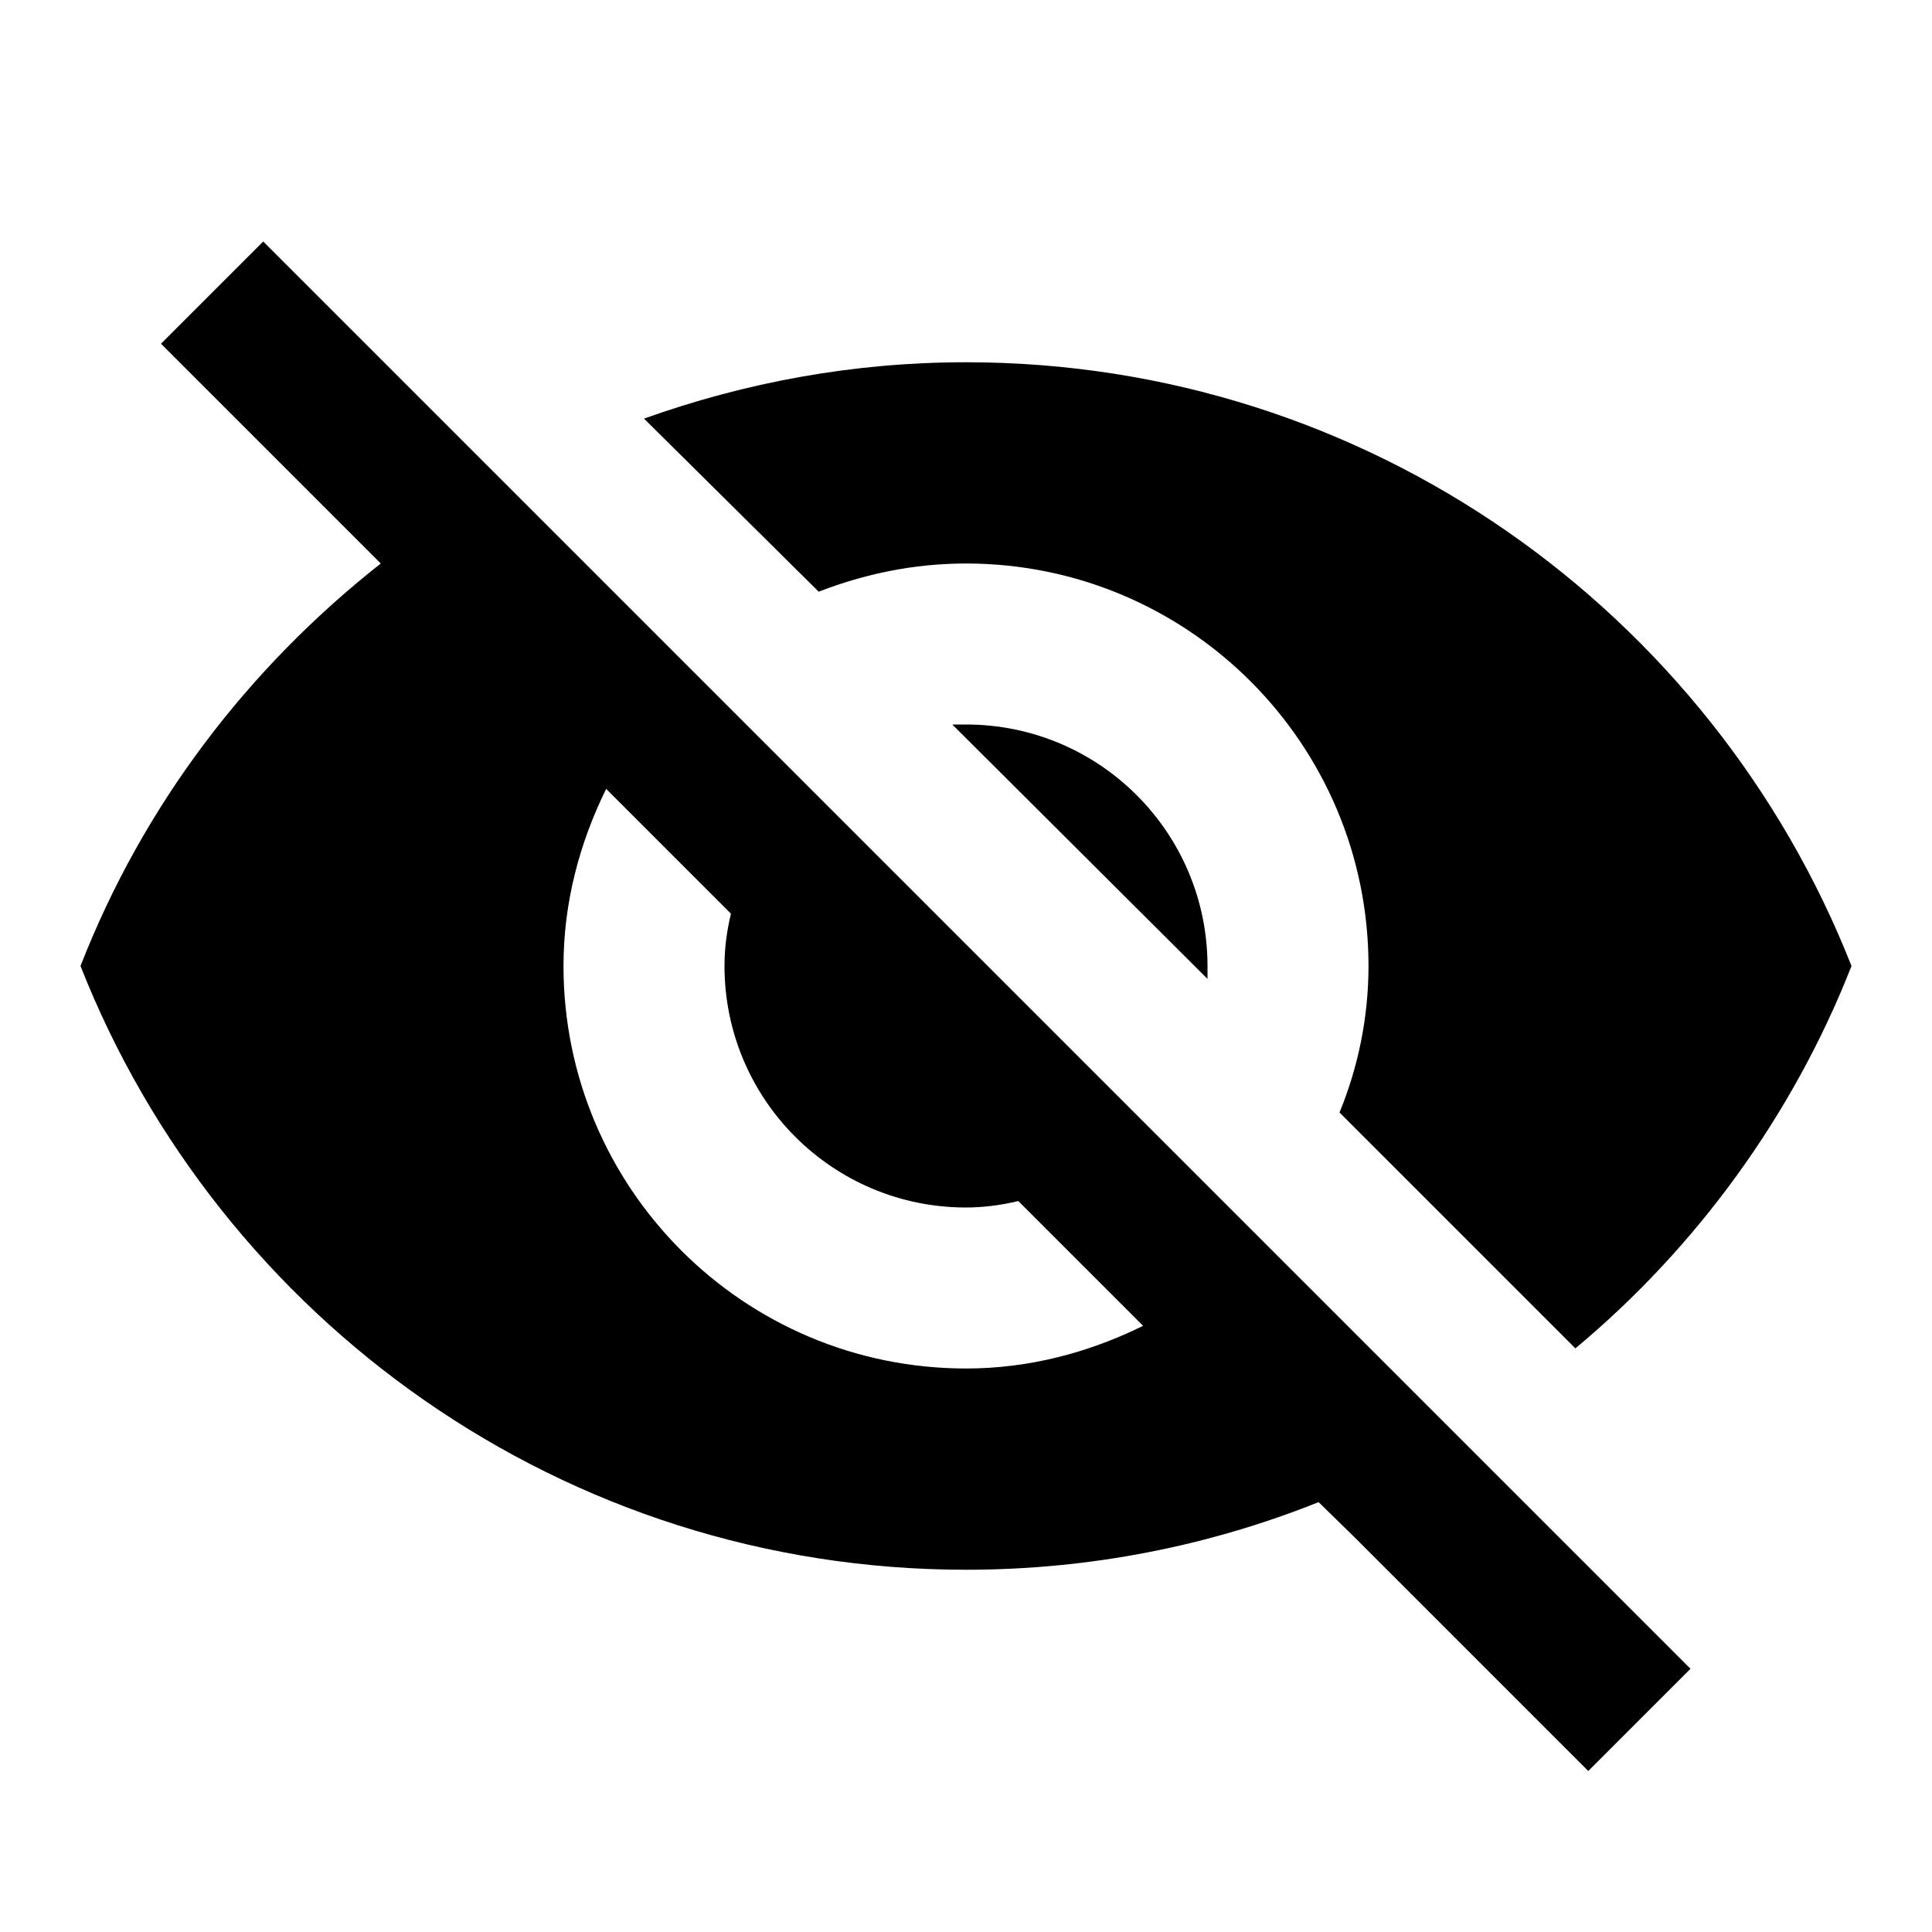
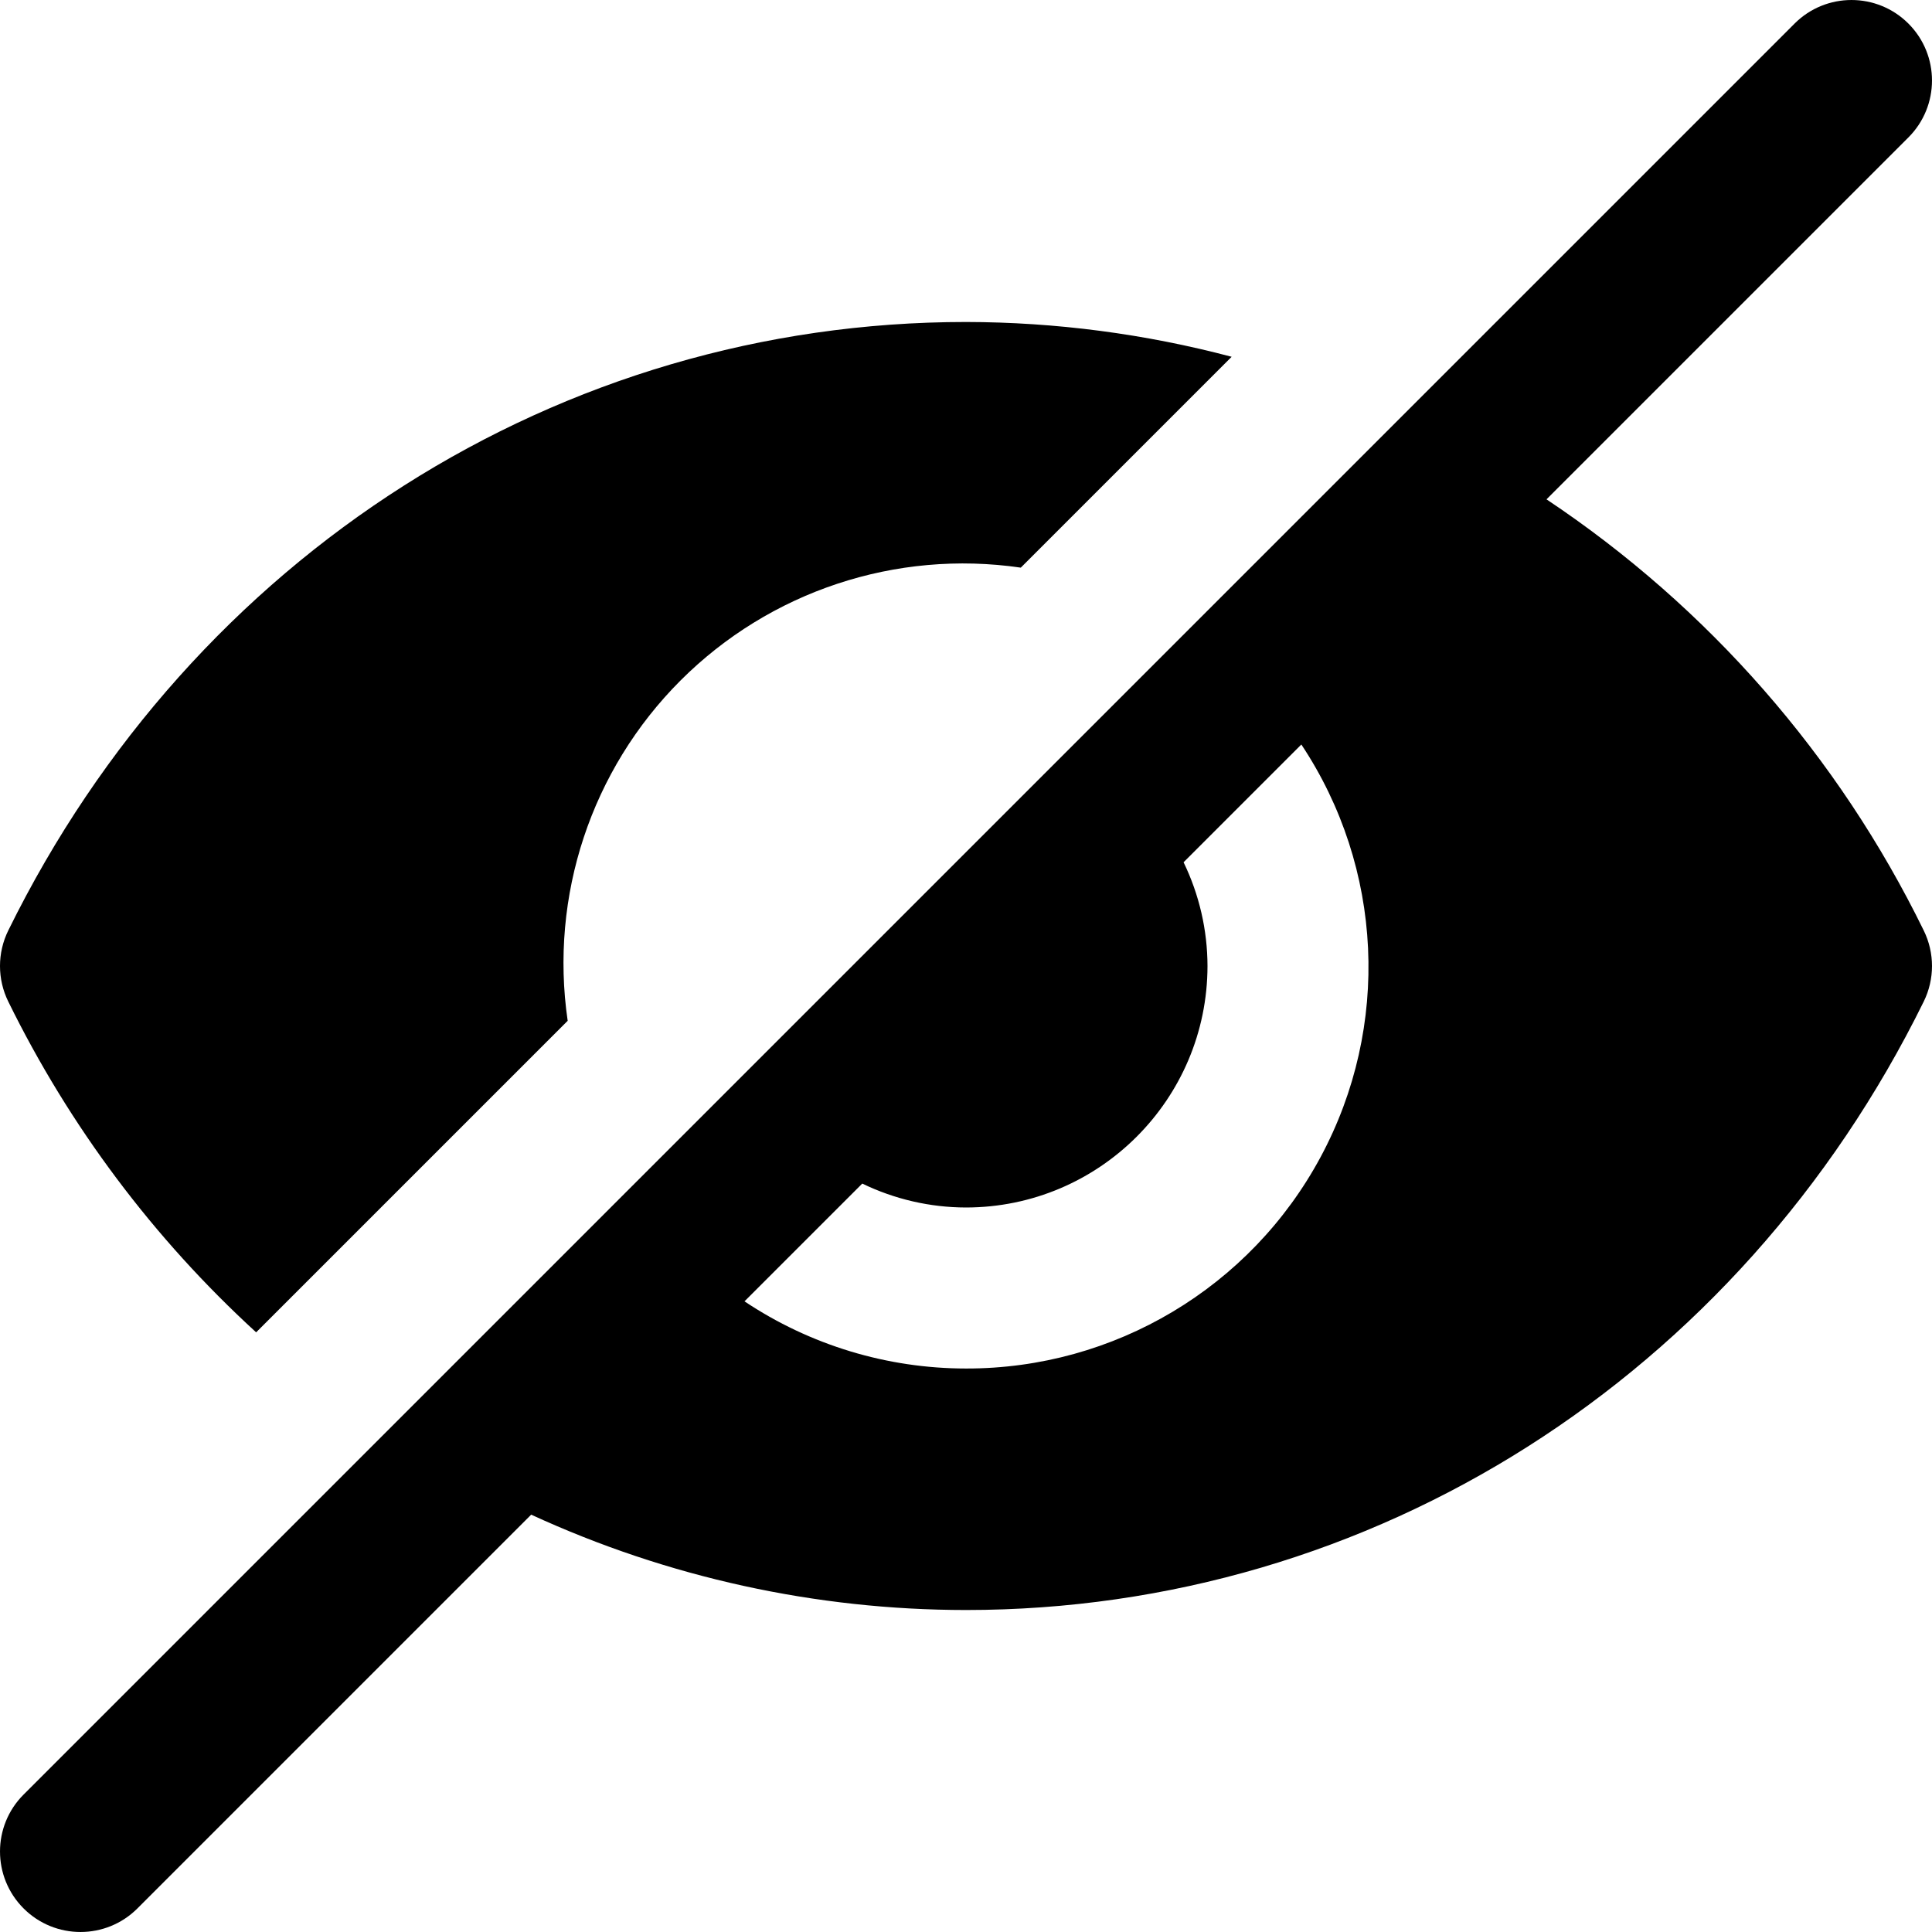
- <svg xmlns="http://www.w3.org/2000/svg" version="1.1" width="24" height="24" viewBox="0 0 24 24" class="injected-svg" data-src="/assets/icons/hide-password-eye.svg">
-   <path d="M11.83,9L15,12.16C15,12.11 15,12.05 15,12A3,3 0 0,0 12,9C11.94,9 11.89,9 11.83,9M7.53,9.8L9.08,11.35C9.03,11.56 9,11.77 9,12A3,3 0 0,0 12,15C12.22,15 12.44,14.97 12.65,14.92L14.2,16.47C13.53,16.8 12.79,17 12,17A5,5 0 0,1 7,12C7,11.21 7.2,10.47 7.53,9.8M2,4.27L4.28,6.55L4.73,7C3.08,8.3 1.78,10 1,12C2.73,16.39 7,19.5 12,19.5C13.55,19.5 15.03,19.2 16.38,18.66L16.81,19.08L19.73,22L21,20.73L3.27,3M12,7A5,5 0 0,1 17,12C17,12.64 16.87,13.26 16.64,13.82L19.57,16.75C21.07,15.5 22.27,13.86 23,12C21.27,7.61 17,4.5 12,4.5C10.6,4.5 9.26,4.75 8,5.2L10.17,7.35C10.74,7.13 11.35,7 12,7Z" />
+ <svg xmlns="http://www.w3.org/2000/svg" id="Layer_1" data-name="Layer 1" viewBox="0 0 512 512">
+   <path d="M409.84,132.33l95.91-95.91A21.33,21.33,0,1,0,475.58,6.25L6.25,475.58a21.33,21.33,0,1,0,30.17,30.17L140.77,401.4A275.84,275.84,0,0,0,256,426.67c107.6,0,204.85-61.78,253.81-161.25a21.33,21.33,0,0,0,0-18.83A291,291,0,0,0,409.84,132.33ZM256,362.67a105.78,105.78,0,0,1-58.7-17.8l31.21-31.21A63.29,63.29,0,0,0,256,320a64.07,64.07,0,0,0,64-64,63.28,63.28,0,0,0-6.34-27.49l31.21-31.21A106.45,106.45,0,0,1,256,362.67ZM2.19,265.42a21.33,21.33,0,0,1,0-18.83C51.15,147.11,148.4,85.33,256,85.33a277,277,0,0,1,70.4,9.22l-55.88,55.88A105.9,105.9,0,0,0,150.44,270.52L67.88,353.08A295.2,295.2,0,0,1,2.19,265.42Z" />
</svg>
